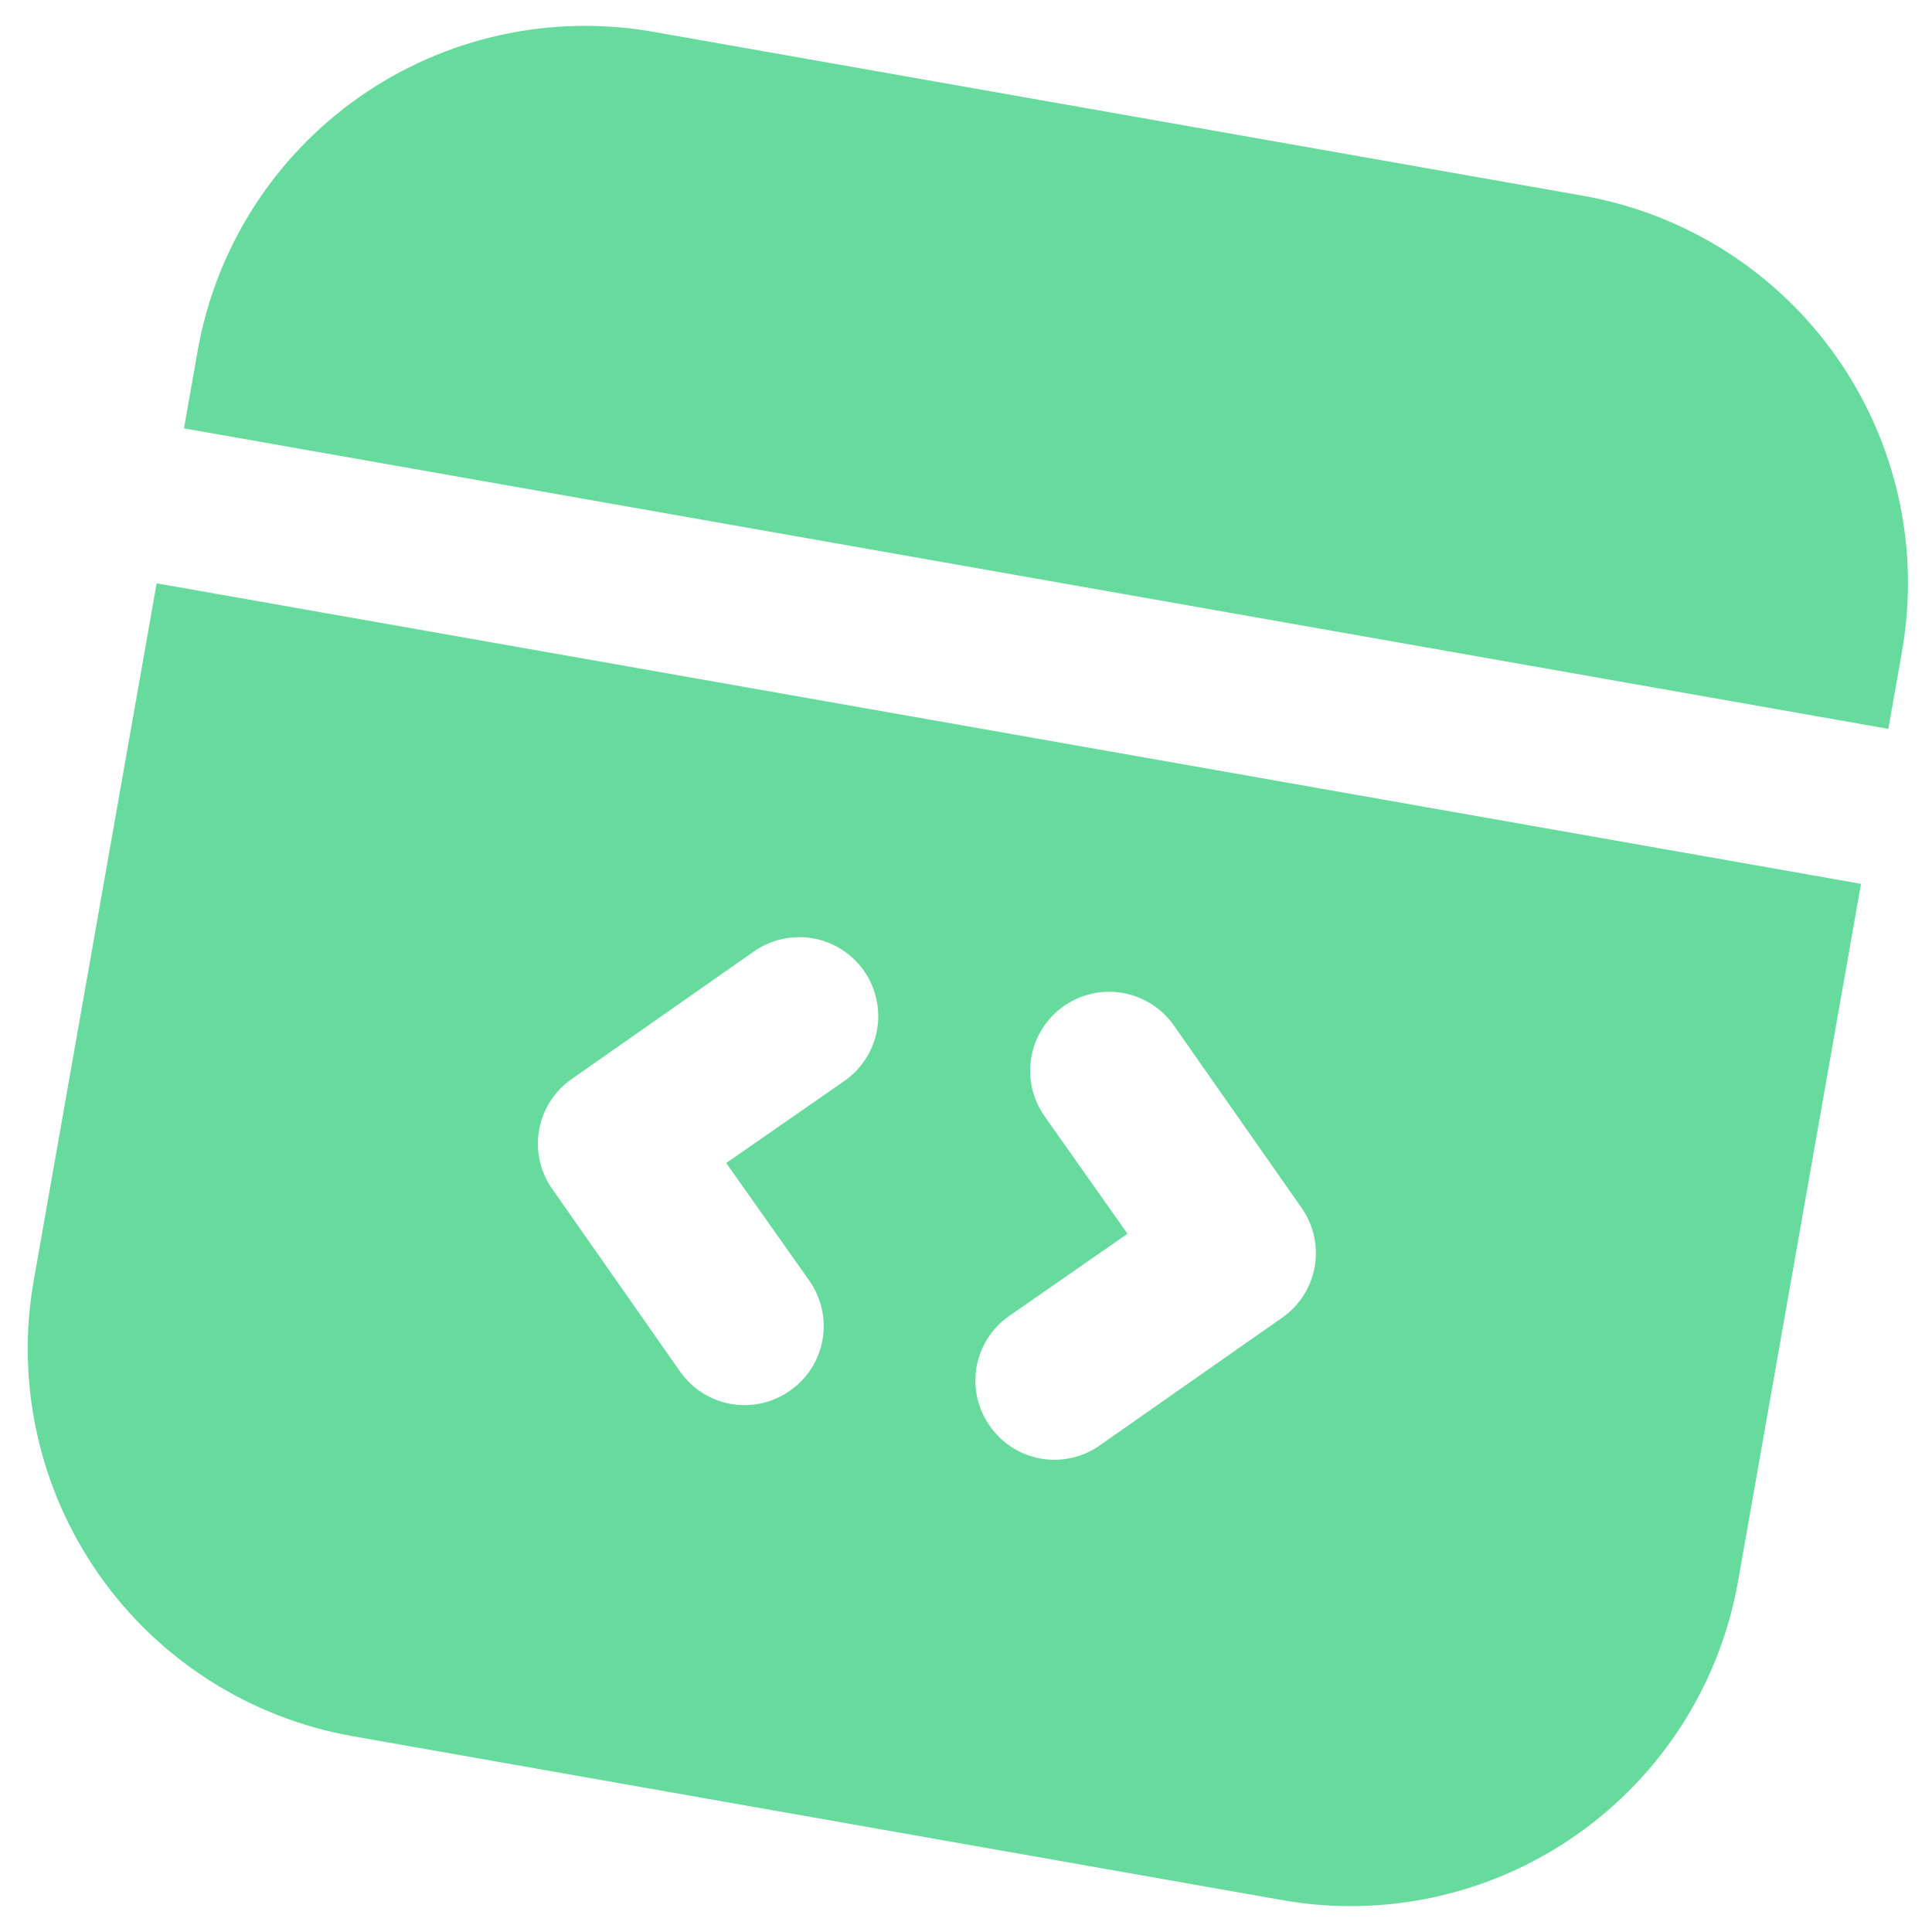
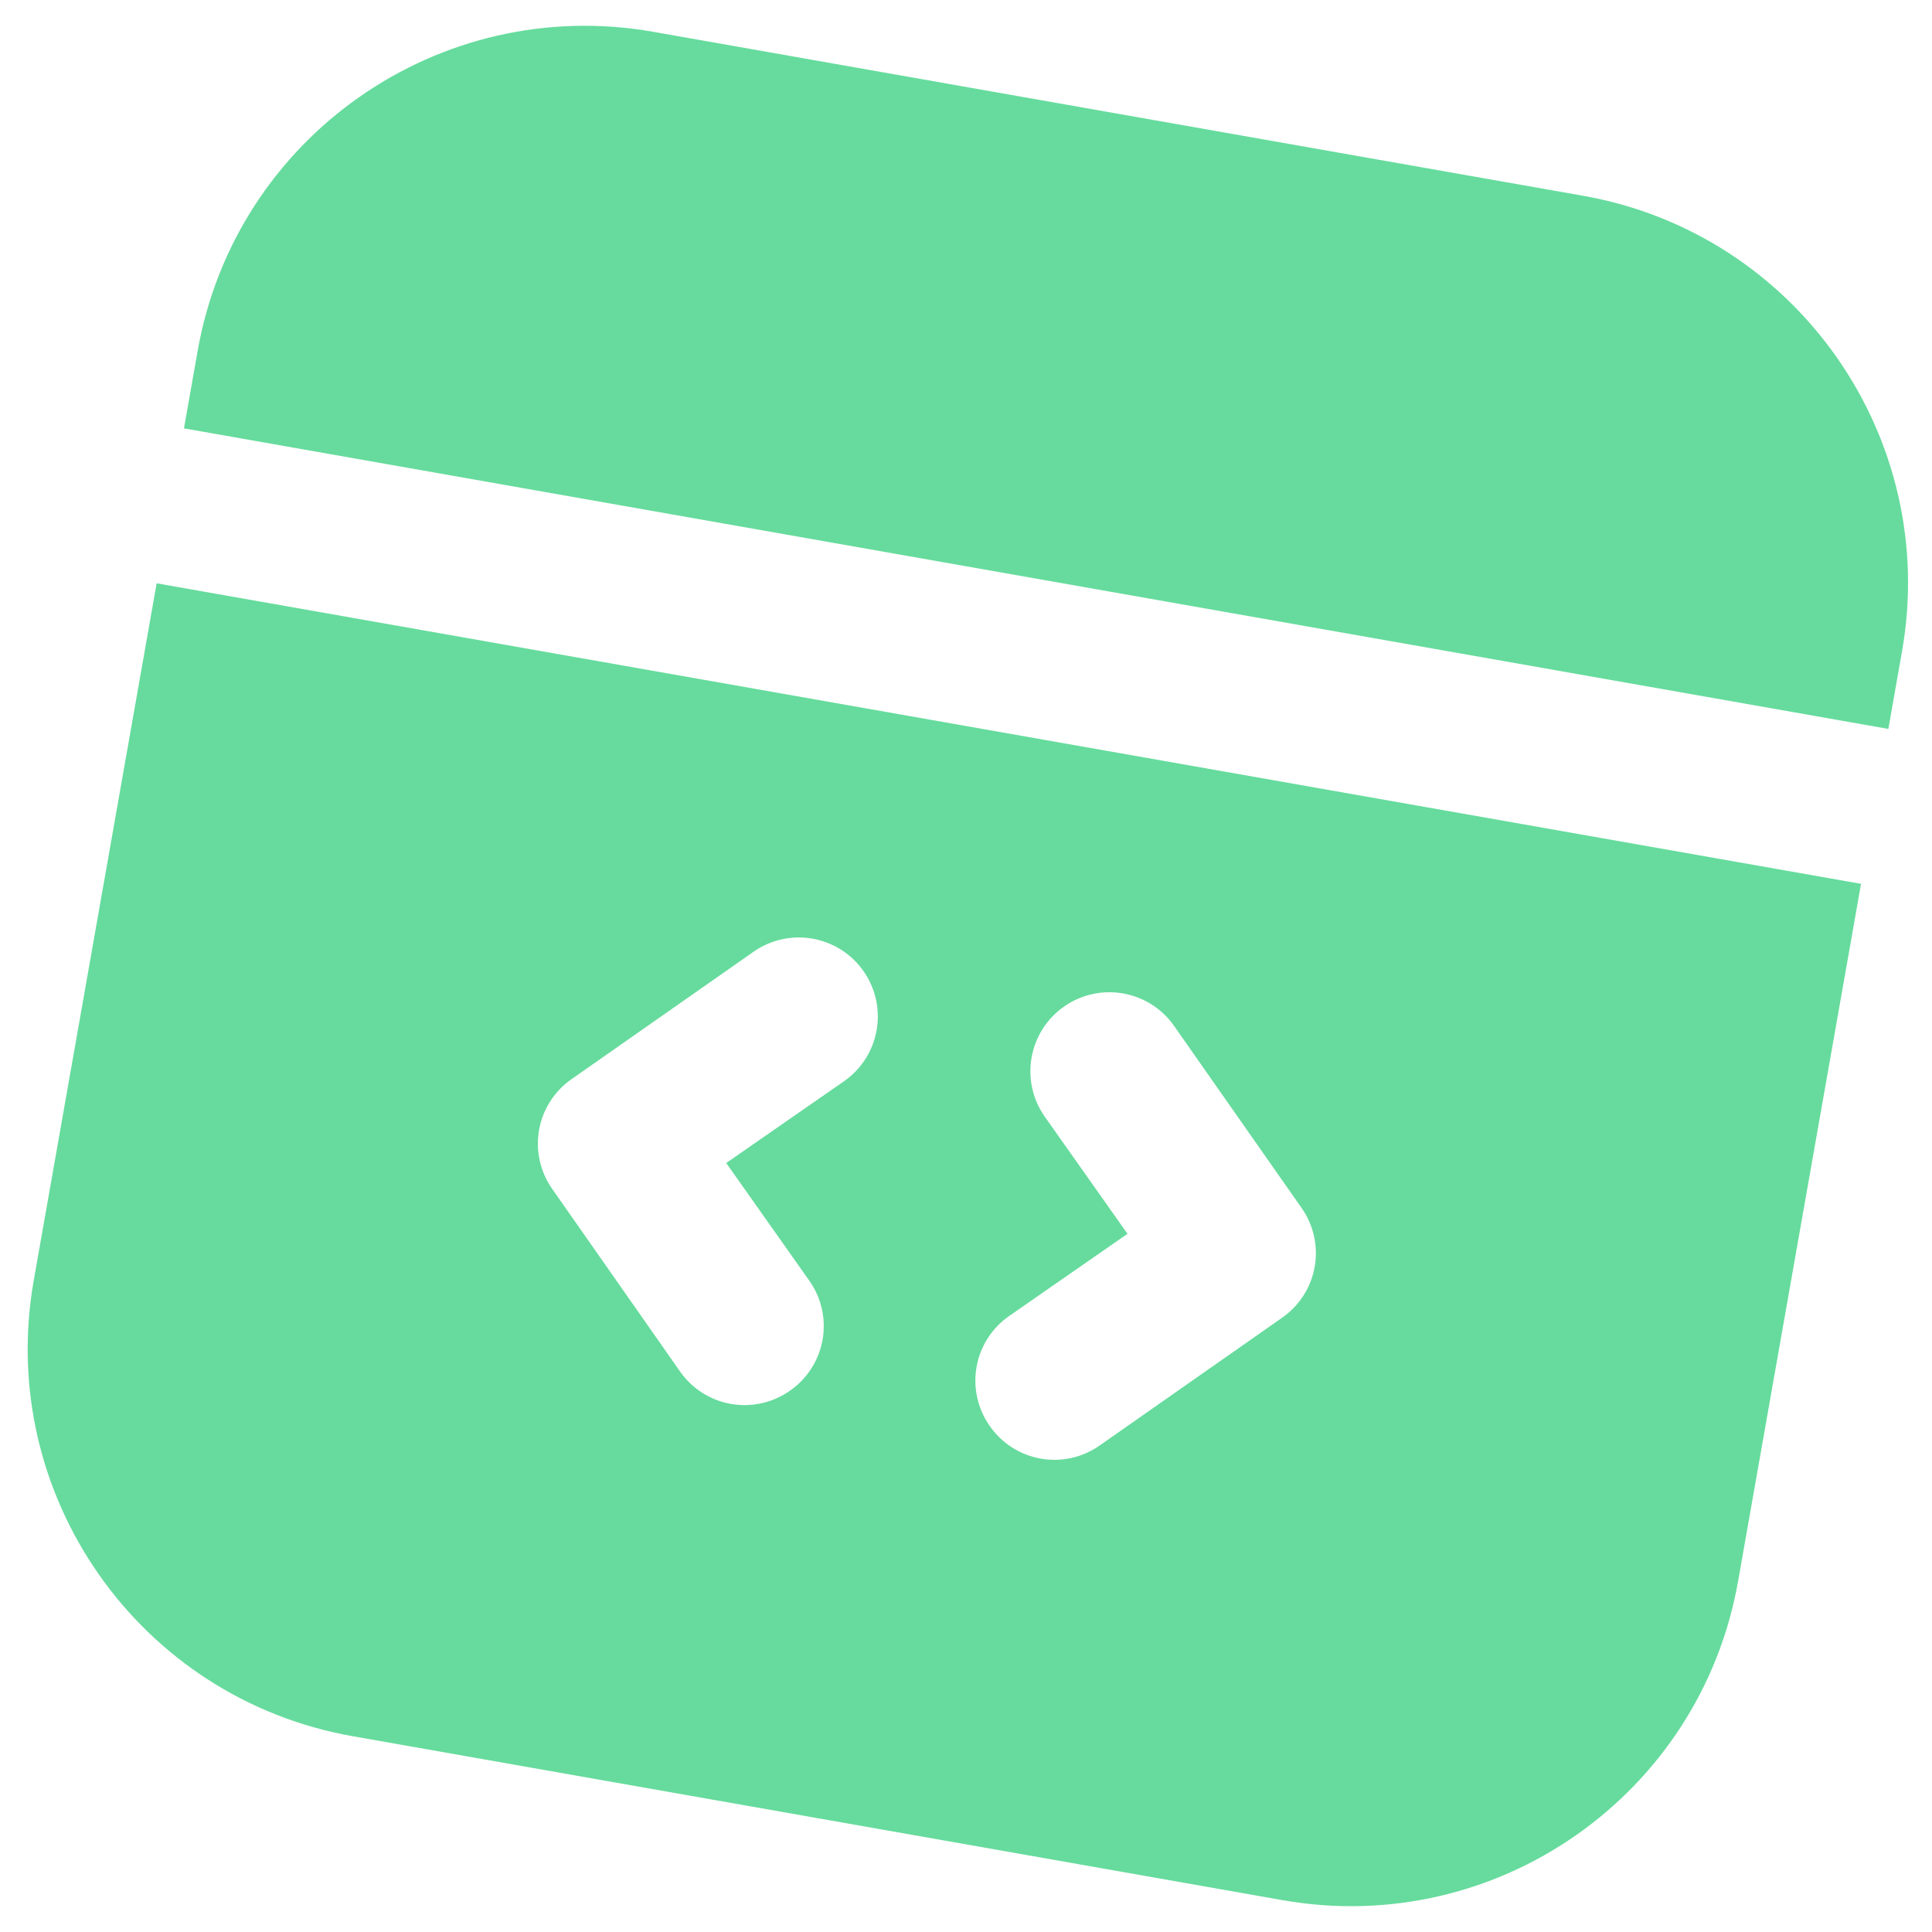
- <svg xmlns="http://www.w3.org/2000/svg" width="53" height="53" viewBox="0 0 53 53" fill="none">
-   <path opacity="0.6" d="M4.297 16.002L0.925 35.129C0.679 36.524 0.71 37.955 1.017 39.338C1.323 40.721 1.9 42.031 2.712 43.192C4.354 45.536 6.859 47.132 9.677 47.629L35.181 52.126C36.576 52.372 38.006 52.341 39.39 52.034C40.773 51.727 42.083 51.151 43.243 50.338C44.404 49.526 45.393 48.492 46.155 47.297C46.916 46.102 47.434 44.769 47.681 43.373L51.053 24.246L4.297 16.002ZM22.202 35.133C22.366 35.366 22.483 35.629 22.545 35.907C22.607 36.185 22.614 36.473 22.564 36.753C22.515 37.034 22.41 37.302 22.257 37.542C22.103 37.782 21.904 37.989 21.67 38.151C21.437 38.316 21.174 38.432 20.896 38.495C20.618 38.557 20.331 38.563 20.05 38.514C19.769 38.464 19.501 38.36 19.262 38.206C19.021 38.053 18.814 37.853 18.652 37.619L15.151 32.619C14.986 32.386 14.87 32.123 14.808 31.846C14.745 31.567 14.739 31.28 14.788 30.999C14.838 30.719 14.942 30.451 15.096 30.211C15.249 29.971 15.449 29.764 15.683 29.601L20.683 26.1C21.154 25.771 21.736 25.642 22.302 25.741C22.868 25.841 23.371 26.162 23.701 26.632C24.03 27.103 24.16 27.686 24.06 28.252C23.96 28.817 23.64 29.321 23.169 29.65L19.922 31.905L22.202 35.133ZM35.171 36.149L30.171 39.65C29.938 39.815 29.675 39.931 29.397 39.993C29.119 40.056 28.832 40.062 28.551 40.013C28.27 39.963 28.003 39.859 27.762 39.705C27.523 39.552 27.315 39.352 27.153 39.118C26.989 38.885 26.872 38.623 26.81 38.344C26.747 38.066 26.741 37.779 26.79 37.498C26.84 37.218 26.944 36.95 27.098 36.71C27.252 36.47 27.451 36.263 27.685 36.1L30.931 33.846L28.652 30.617C28.322 30.146 28.193 29.564 28.293 28.998C28.393 28.432 28.713 27.929 29.184 27.599C29.655 27.27 30.237 27.14 30.803 27.24C31.369 27.34 31.872 27.661 32.202 28.131L35.703 33.131C35.867 33.364 35.984 33.627 36.046 33.905C36.108 34.183 36.115 34.471 36.066 34.751C36.016 35.032 35.911 35.3 35.758 35.54C35.604 35.78 35.405 35.987 35.171 36.149ZM51.803 19.995L5.047 11.751L5.422 9.626C5.919 6.807 7.515 4.302 9.859 2.661C12.203 1.019 15.103 0.376 17.922 0.873L43.425 5.37C44.82 5.616 46.154 6.135 47.349 6.896C48.544 7.657 49.577 8.647 50.39 9.807C51.203 10.968 51.779 12.277 52.086 13.661C52.392 15.044 52.423 16.475 52.177 17.87L51.803 19.995Z" fill="#00C35B" />
+ <svg xmlns="http://www.w3.org/2000/svg" width="53" height="53" fill="none">
+   <path opacity=".6" d="M4.297 16.002L.925 35.129a10.79 10.79 0 008.752 12.5l25.504 4.497a10.79 10.79 0 0012.5-8.753l3.372-19.127-46.756-8.244zm17.905 19.131a2.157 2.157 0 01-.532 3.018 2.159 2.159 0 01-3.018-.532l-3.501-5a2.157 2.157 0 01.532-3.018l5-3.5a2.167 2.167 0 012.486 3.55l-3.247 2.254 2.28 3.228zM35.17 36.15l-5 3.501a2.157 2.157 0 01-3.018-.532 2.158 2.158 0 01.532-3.018l3.246-2.254-2.28-3.229a2.167 2.167 0 013.55-2.486l3.502 5a2.157 2.157 0 01-.532 3.018zm16.632-16.154L5.047 11.751l.375-2.125a10.79 10.79 0 0112.5-8.753L43.425 5.37a10.79 10.79 0 018.752 12.5l-.374 2.125z" fill="#00C35B" />
</svg>
